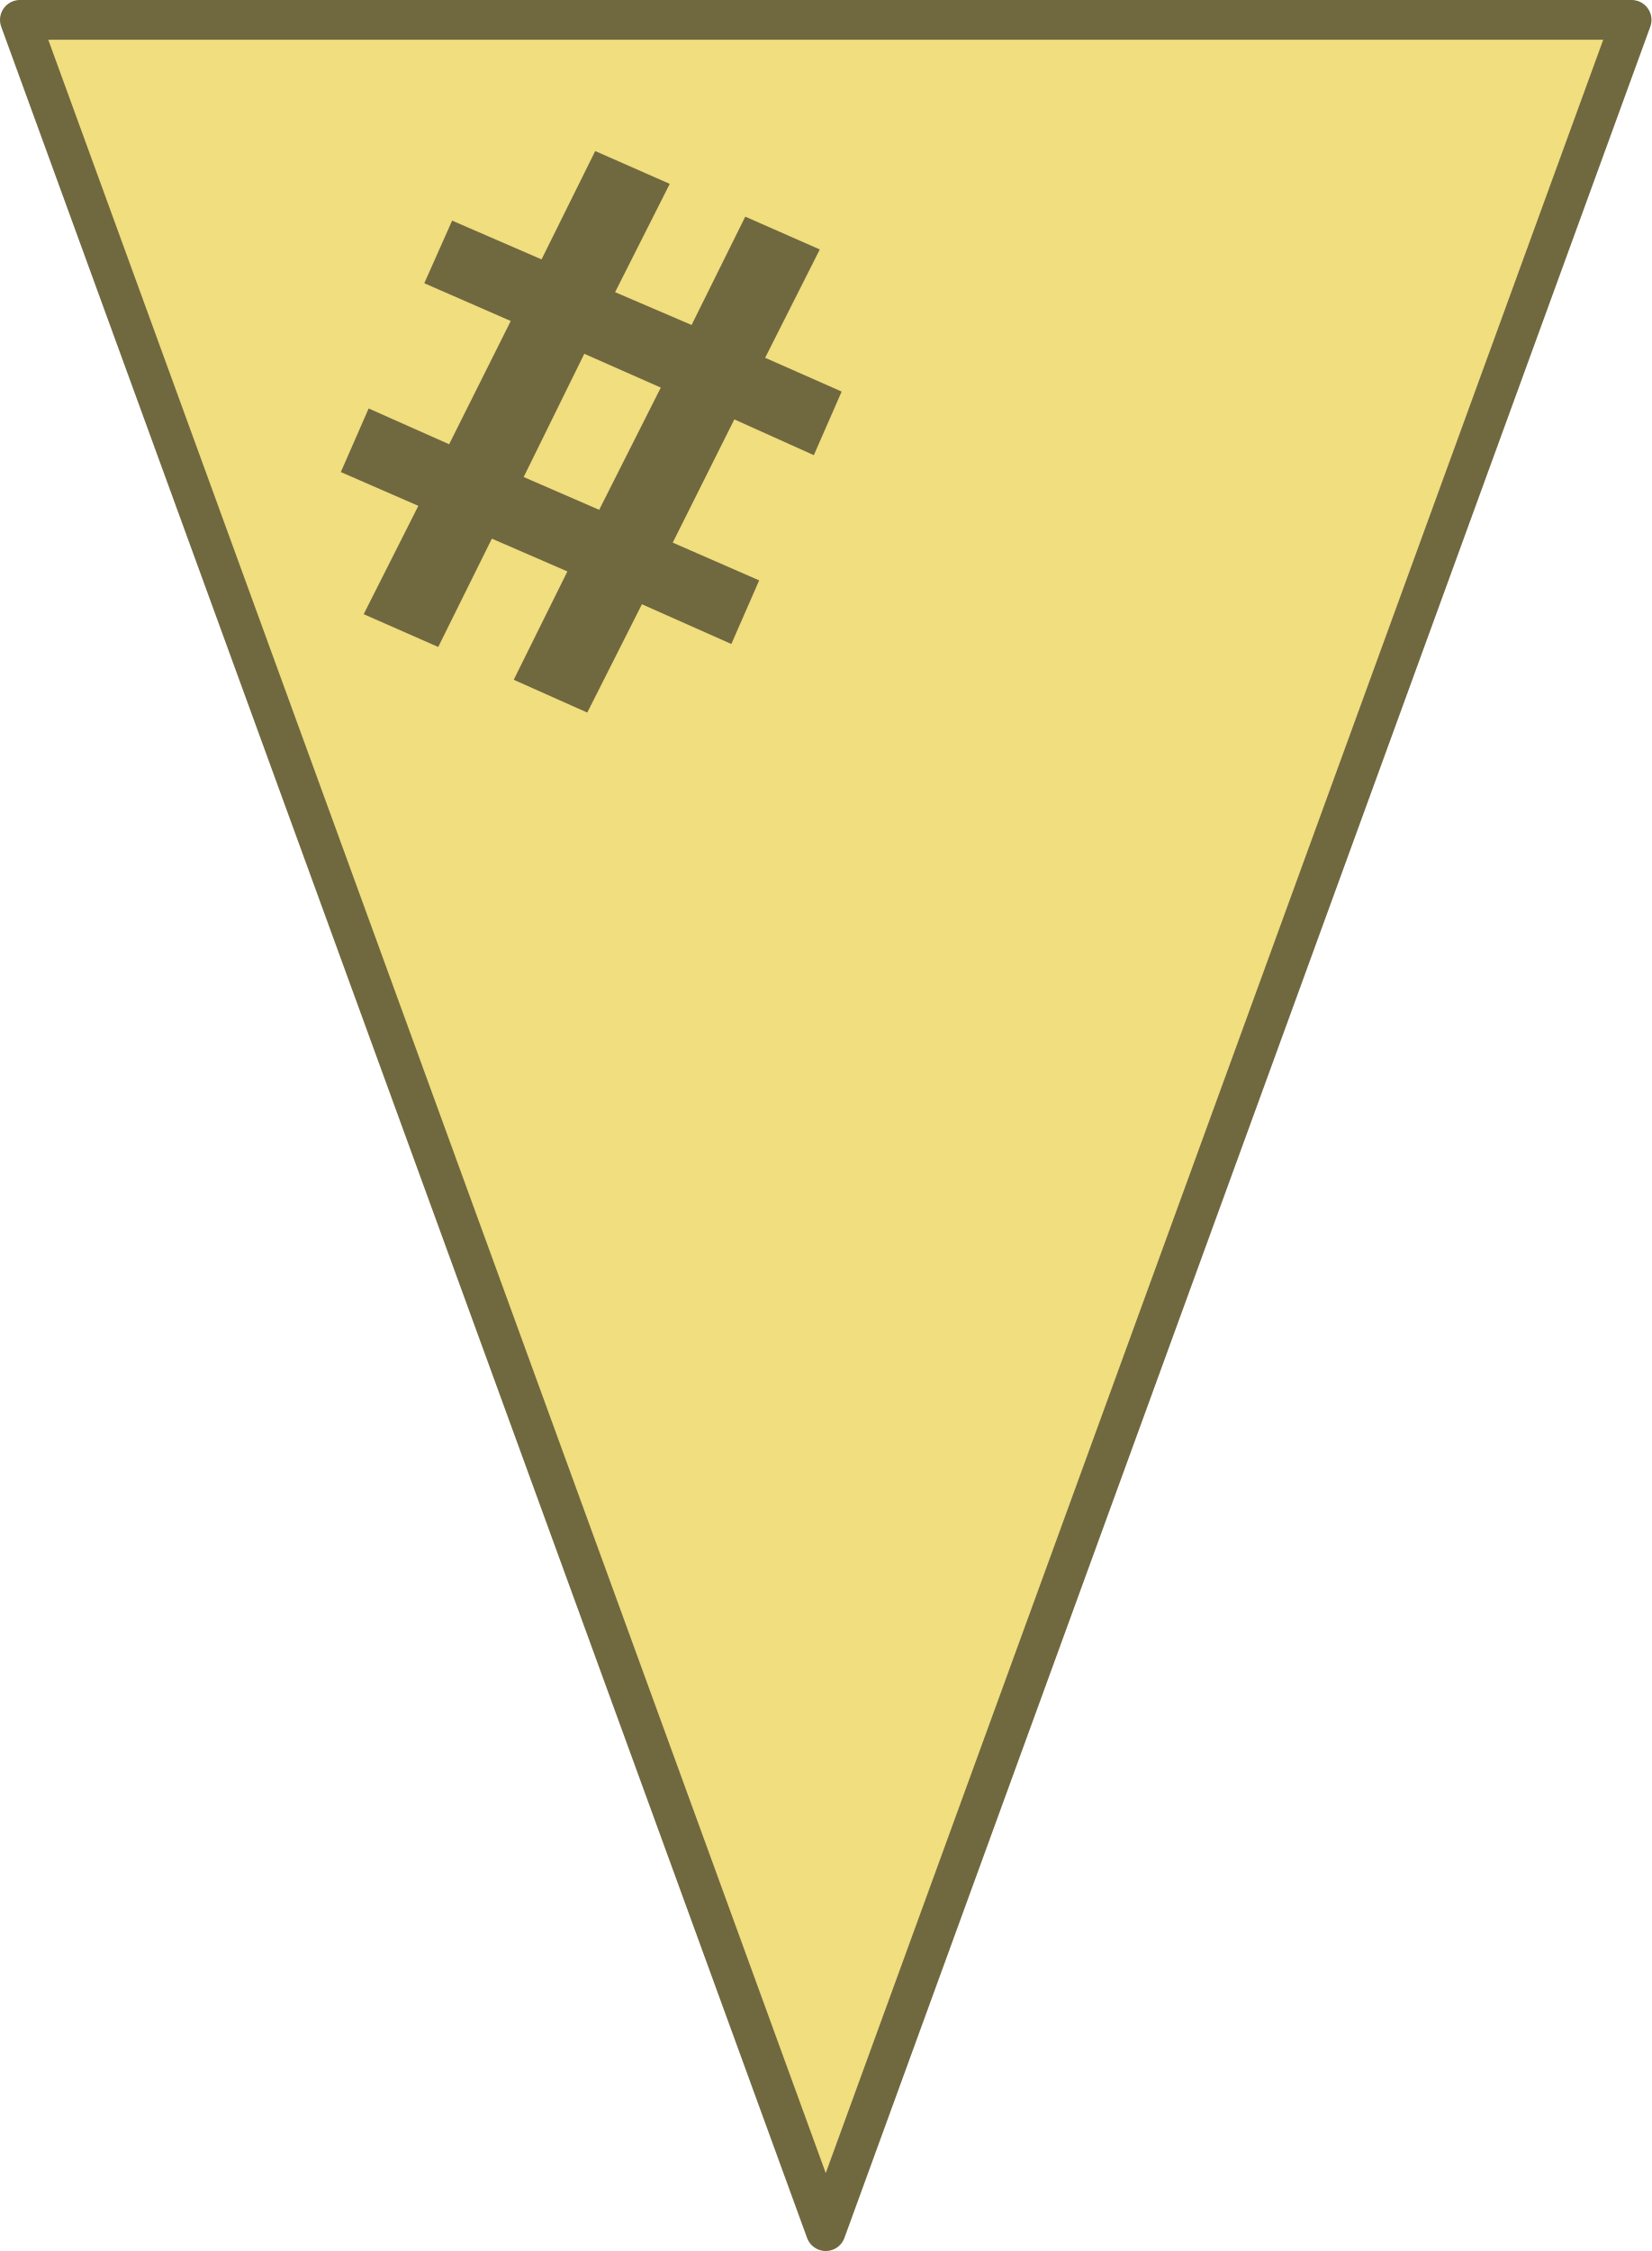
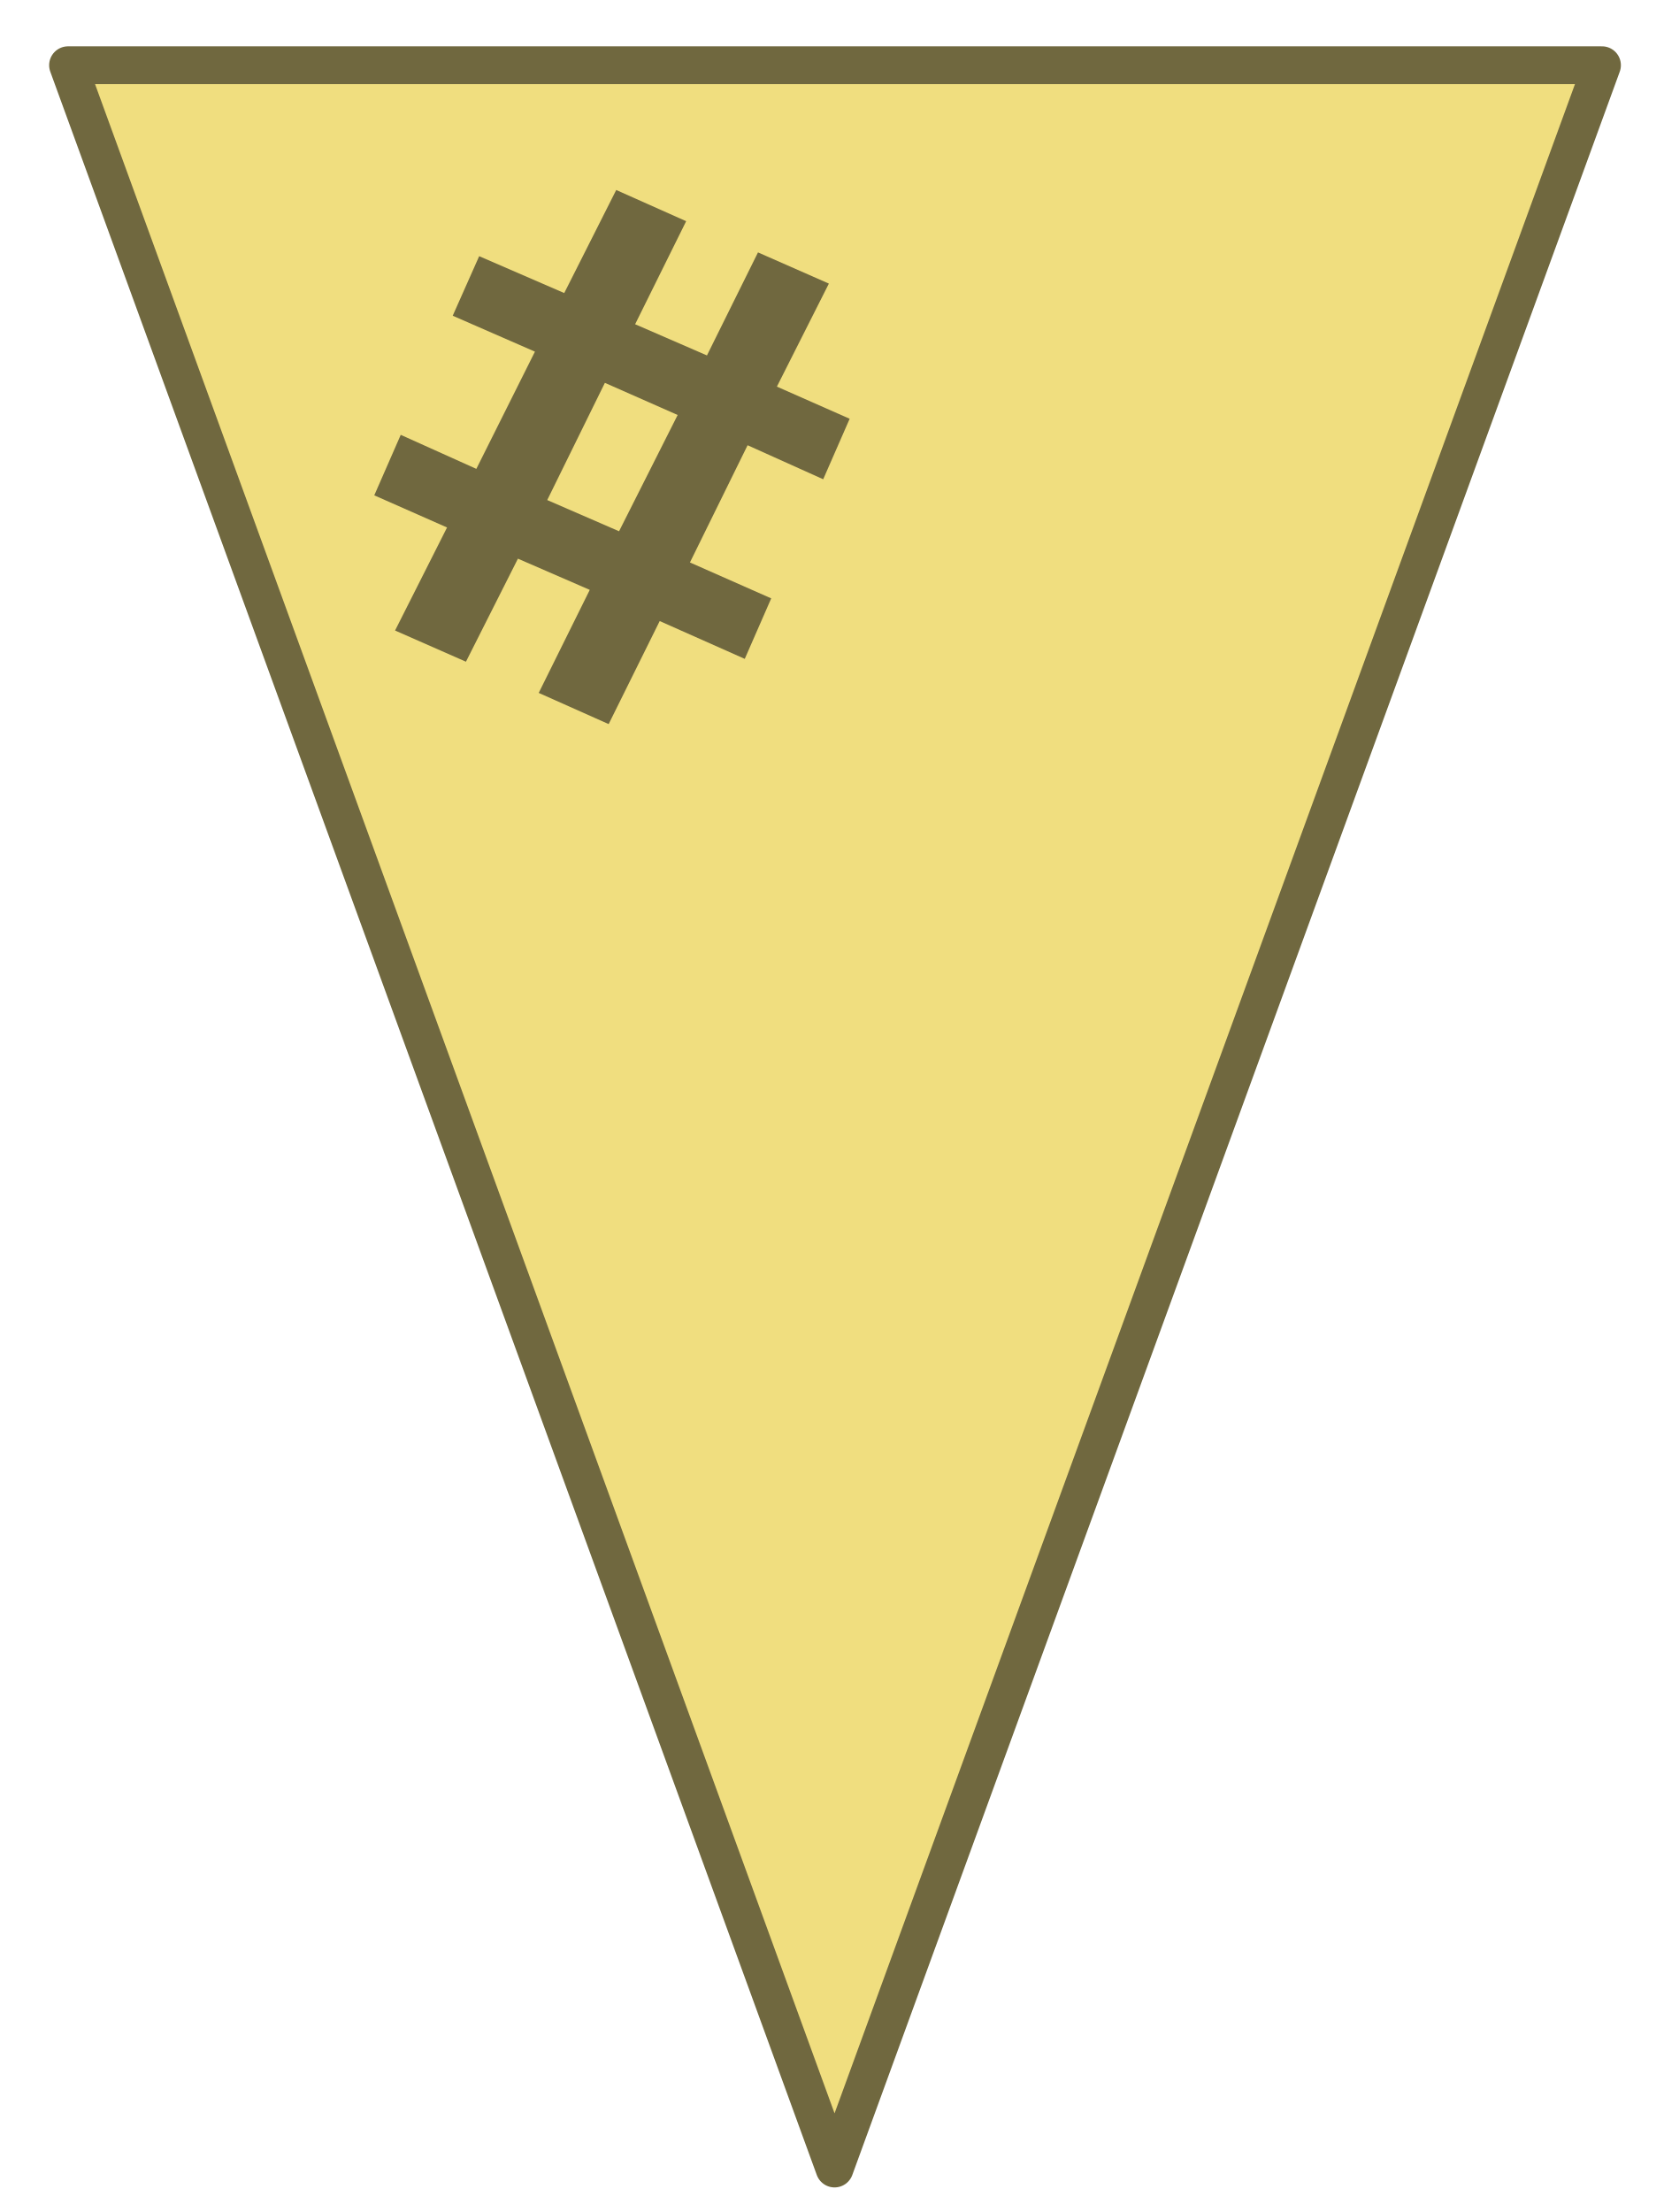
- <svg xmlns="http://www.w3.org/2000/svg" width="166.2" height="226.5" viewBox="0 0 166.2 226.5">
-   <g id="Layer_2" data-name="Layer 2">
-     <g id="Layer_1-2" data-name="Layer 1">
-       <polygon points="83.1 224.5 164.2 2 2 2 83.1 224.5" fill="#f0de7f" stroke="#70683f" stroke-linecap="round" stroke-linejoin="round" stroke-width="4" />
-       <path d="M51.7,68.4l5.4-10.9-7.6-3.3L44.1,65.1l-7.5-3.3,5.5-10.9-7.8-3.4,2.8-6.4,8.1,3.6,6.2-12.4-8.7-3.8,2.8-6.3,9,3.9,5.4-10.9,7.5,3.3L61.9,29.4l7.7,3.3L75,21.8l7.5,3.3L77,36l7.7,3.4-2.8,6.4-8-3.6L67.7,54.6l8.7,3.8-2.8,6.4-9-4L59.1,71.7Zm8.6-17.1L66.5,39l-7.7-3.4L52.7,48Z" fill="#70683f" />
-     </g>
-   </g>
+ <svg xmlns="http://www.w3.org/2000/svg" id="Layer_1" data-name="Layer 1" width="176" height="234" viewBox="0 0 176 234">
+   <polygon points="88.3 229.4 169.5 6.9 7.2 6.9 88.3 229.4" fill="#f0de7f" stroke="#70683f" stroke-linecap="round" stroke-linejoin="round" stroke-width="4" />
+   <path d="M57,73.3l5.4-10.9-7.6-3.3L49.3,70l-7.5-3.3,5.5-10.9-7.7-3.4L42.4,46l8,3.6,6.2-12.4-8.7-3.8,2.8-6.3,9,3.9,5.5-10.9,7.4,3.3L67.2,34.3l7.6,3.3,5.4-10.9L87.7,30,82.2,40.9l7.7,3.4-2.8,6.4-8-3.6L73,59.5l8.6,3.8-2.8,6.4-9-4L64.4,76.6Zm8.5-17.1,6.2-12.3L64,40.5,57.9,52.9Z" fill="#70683f" />
</svg>
